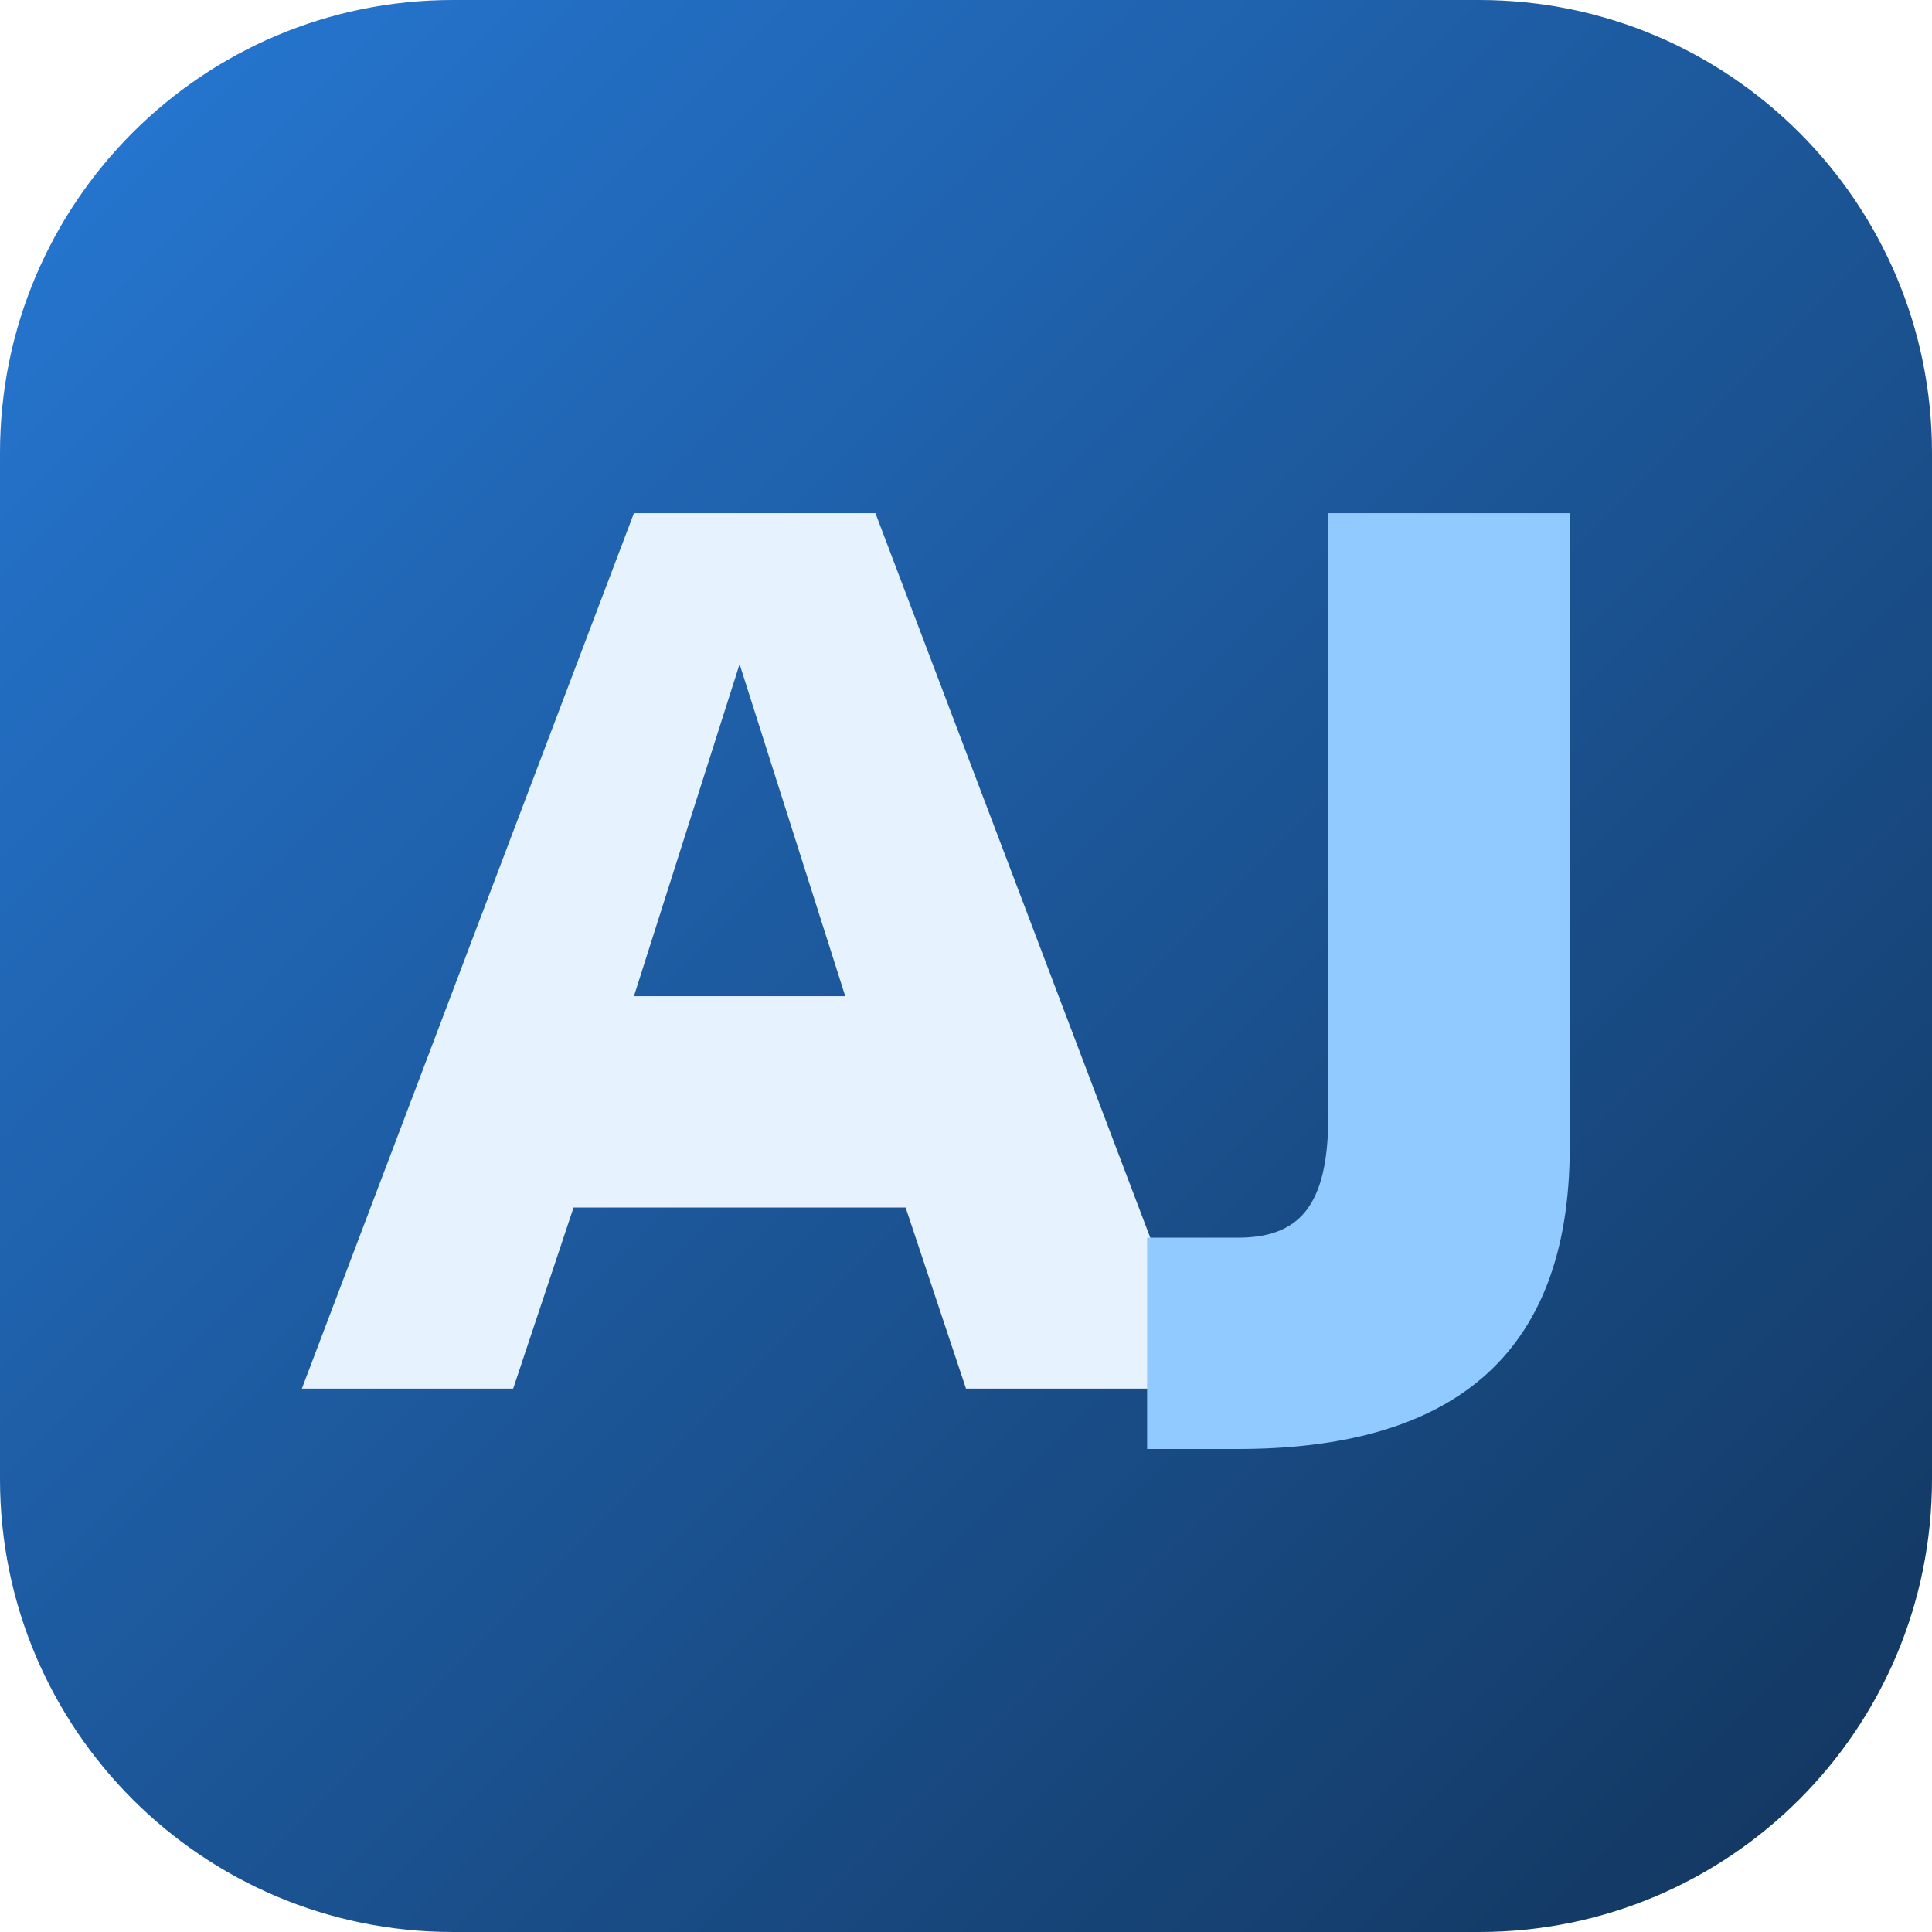
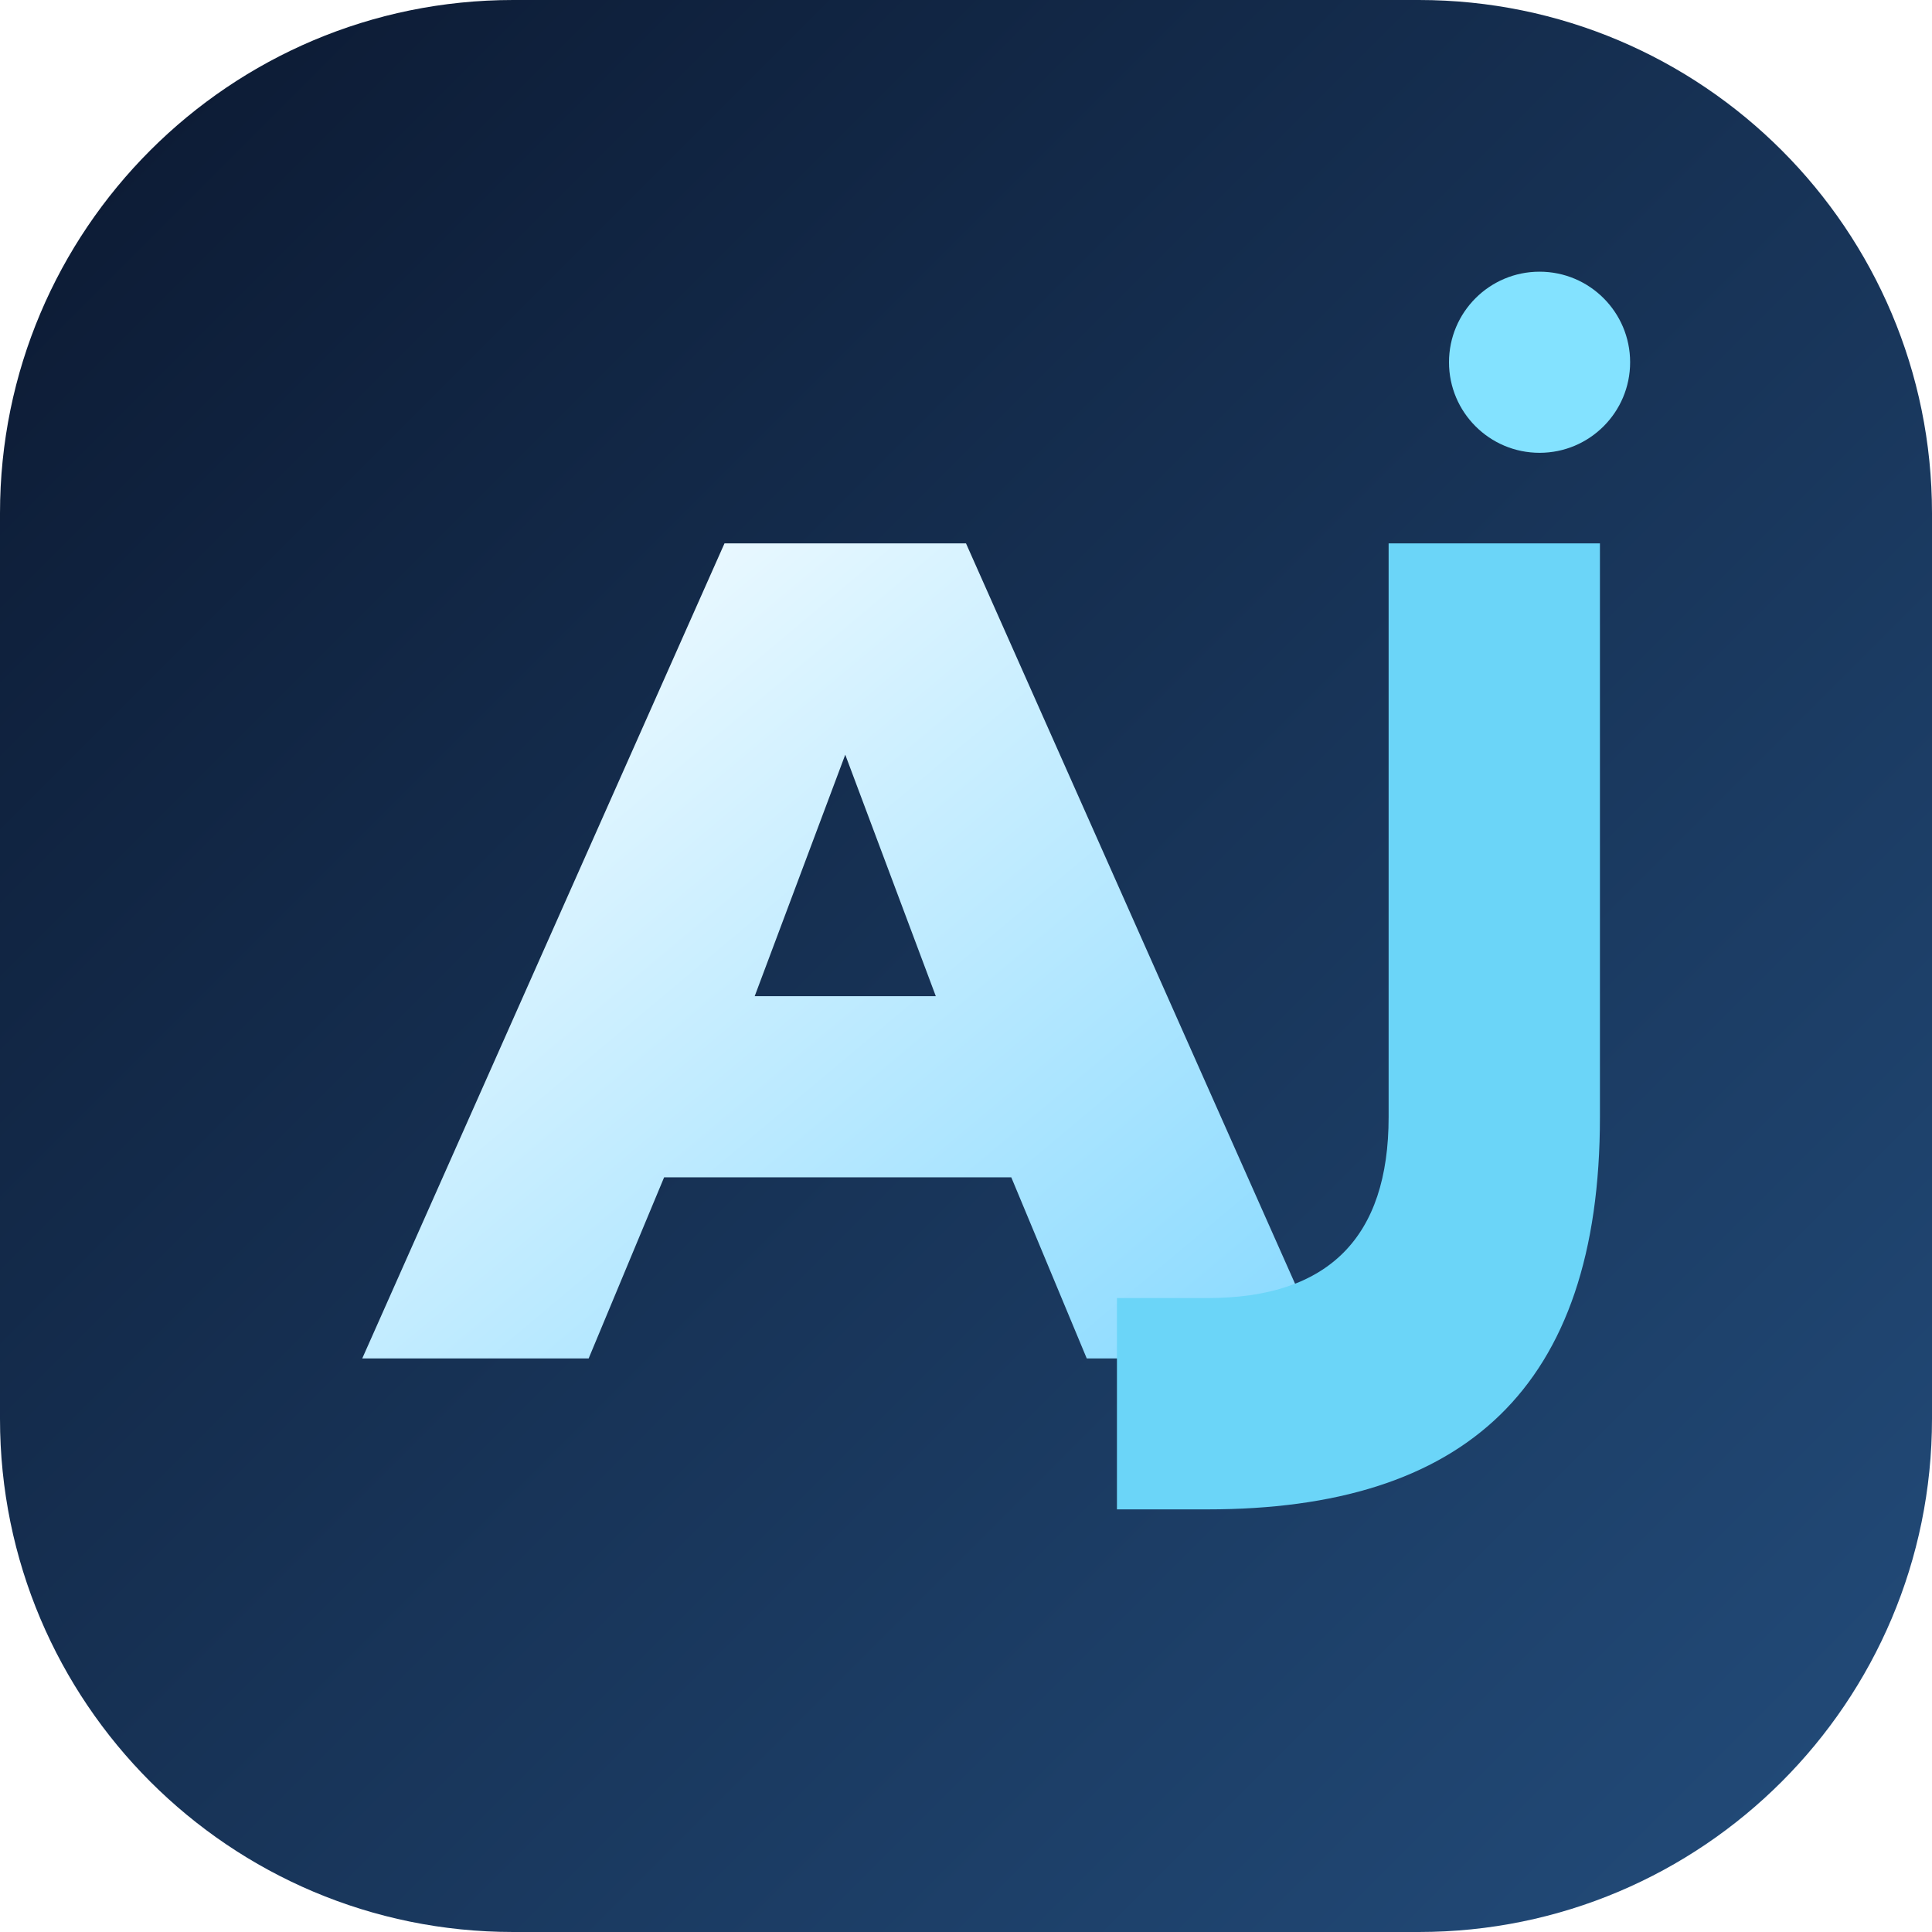
- <svg xmlns="http://www.w3.org/2000/svg" viewBox="0 0 64 64">
+ <svg xmlns="http://www.w3.org/2000/svg" viewBox="0 0 64 64" role="img" aria-label="AJ monogram">
  <defs>
-     <linearGradient id="b" x2="1" y2="1">
-       <stop stop-color="#2679d6" />
-       <stop offset="1" stop-color="#12345b" />
+     <linearGradient id="bg" x1="0" y1="0" x2="1" y2="1">
+       <stop stop-color="#0b1830" />
+       <stop offset="1" stop-color="#234d7c" />
+     </linearGradient>
+     <linearGradient id="ink" x1="0" y1="0" x2="1" y2="1">
+       <stop stop-color="#ffffff" />
+       <stop offset="1" stop-color="#86d9ff" />
    </linearGradient>
  </defs>
-   <rect width="64" height="64" rx="15" fill="url(#b)" />
-   <path d="M10 46 21 17h8l11 29h-8l-2-6H19l-2 6Zm11-13h7l-3.5-11Z" fill="#e6f3ff" />
-   <path d="M44 17h8v21c0 7-4 10-11 10h-3v-7h3c2 0 3-1 3-4Z" fill="#91caff" />
+   <rect width="64" height="64" rx="17" fill="url(#bg)" />
+   <path d="M12 45 24 18h8l12 27h-8l-2.5-6H22l-2.5 6Zm13-12h6l-3-8Z" fill="url(#ink)" />
+   <path d="M46 18h7v19c0 9-4.5 13-13 13h-3v-7h3c4 0 6-2 6-6Z" fill="#6bd5f8" />
+   <circle cx="51" cy="12" r="3" fill="#83e2ff" />
</svg>
